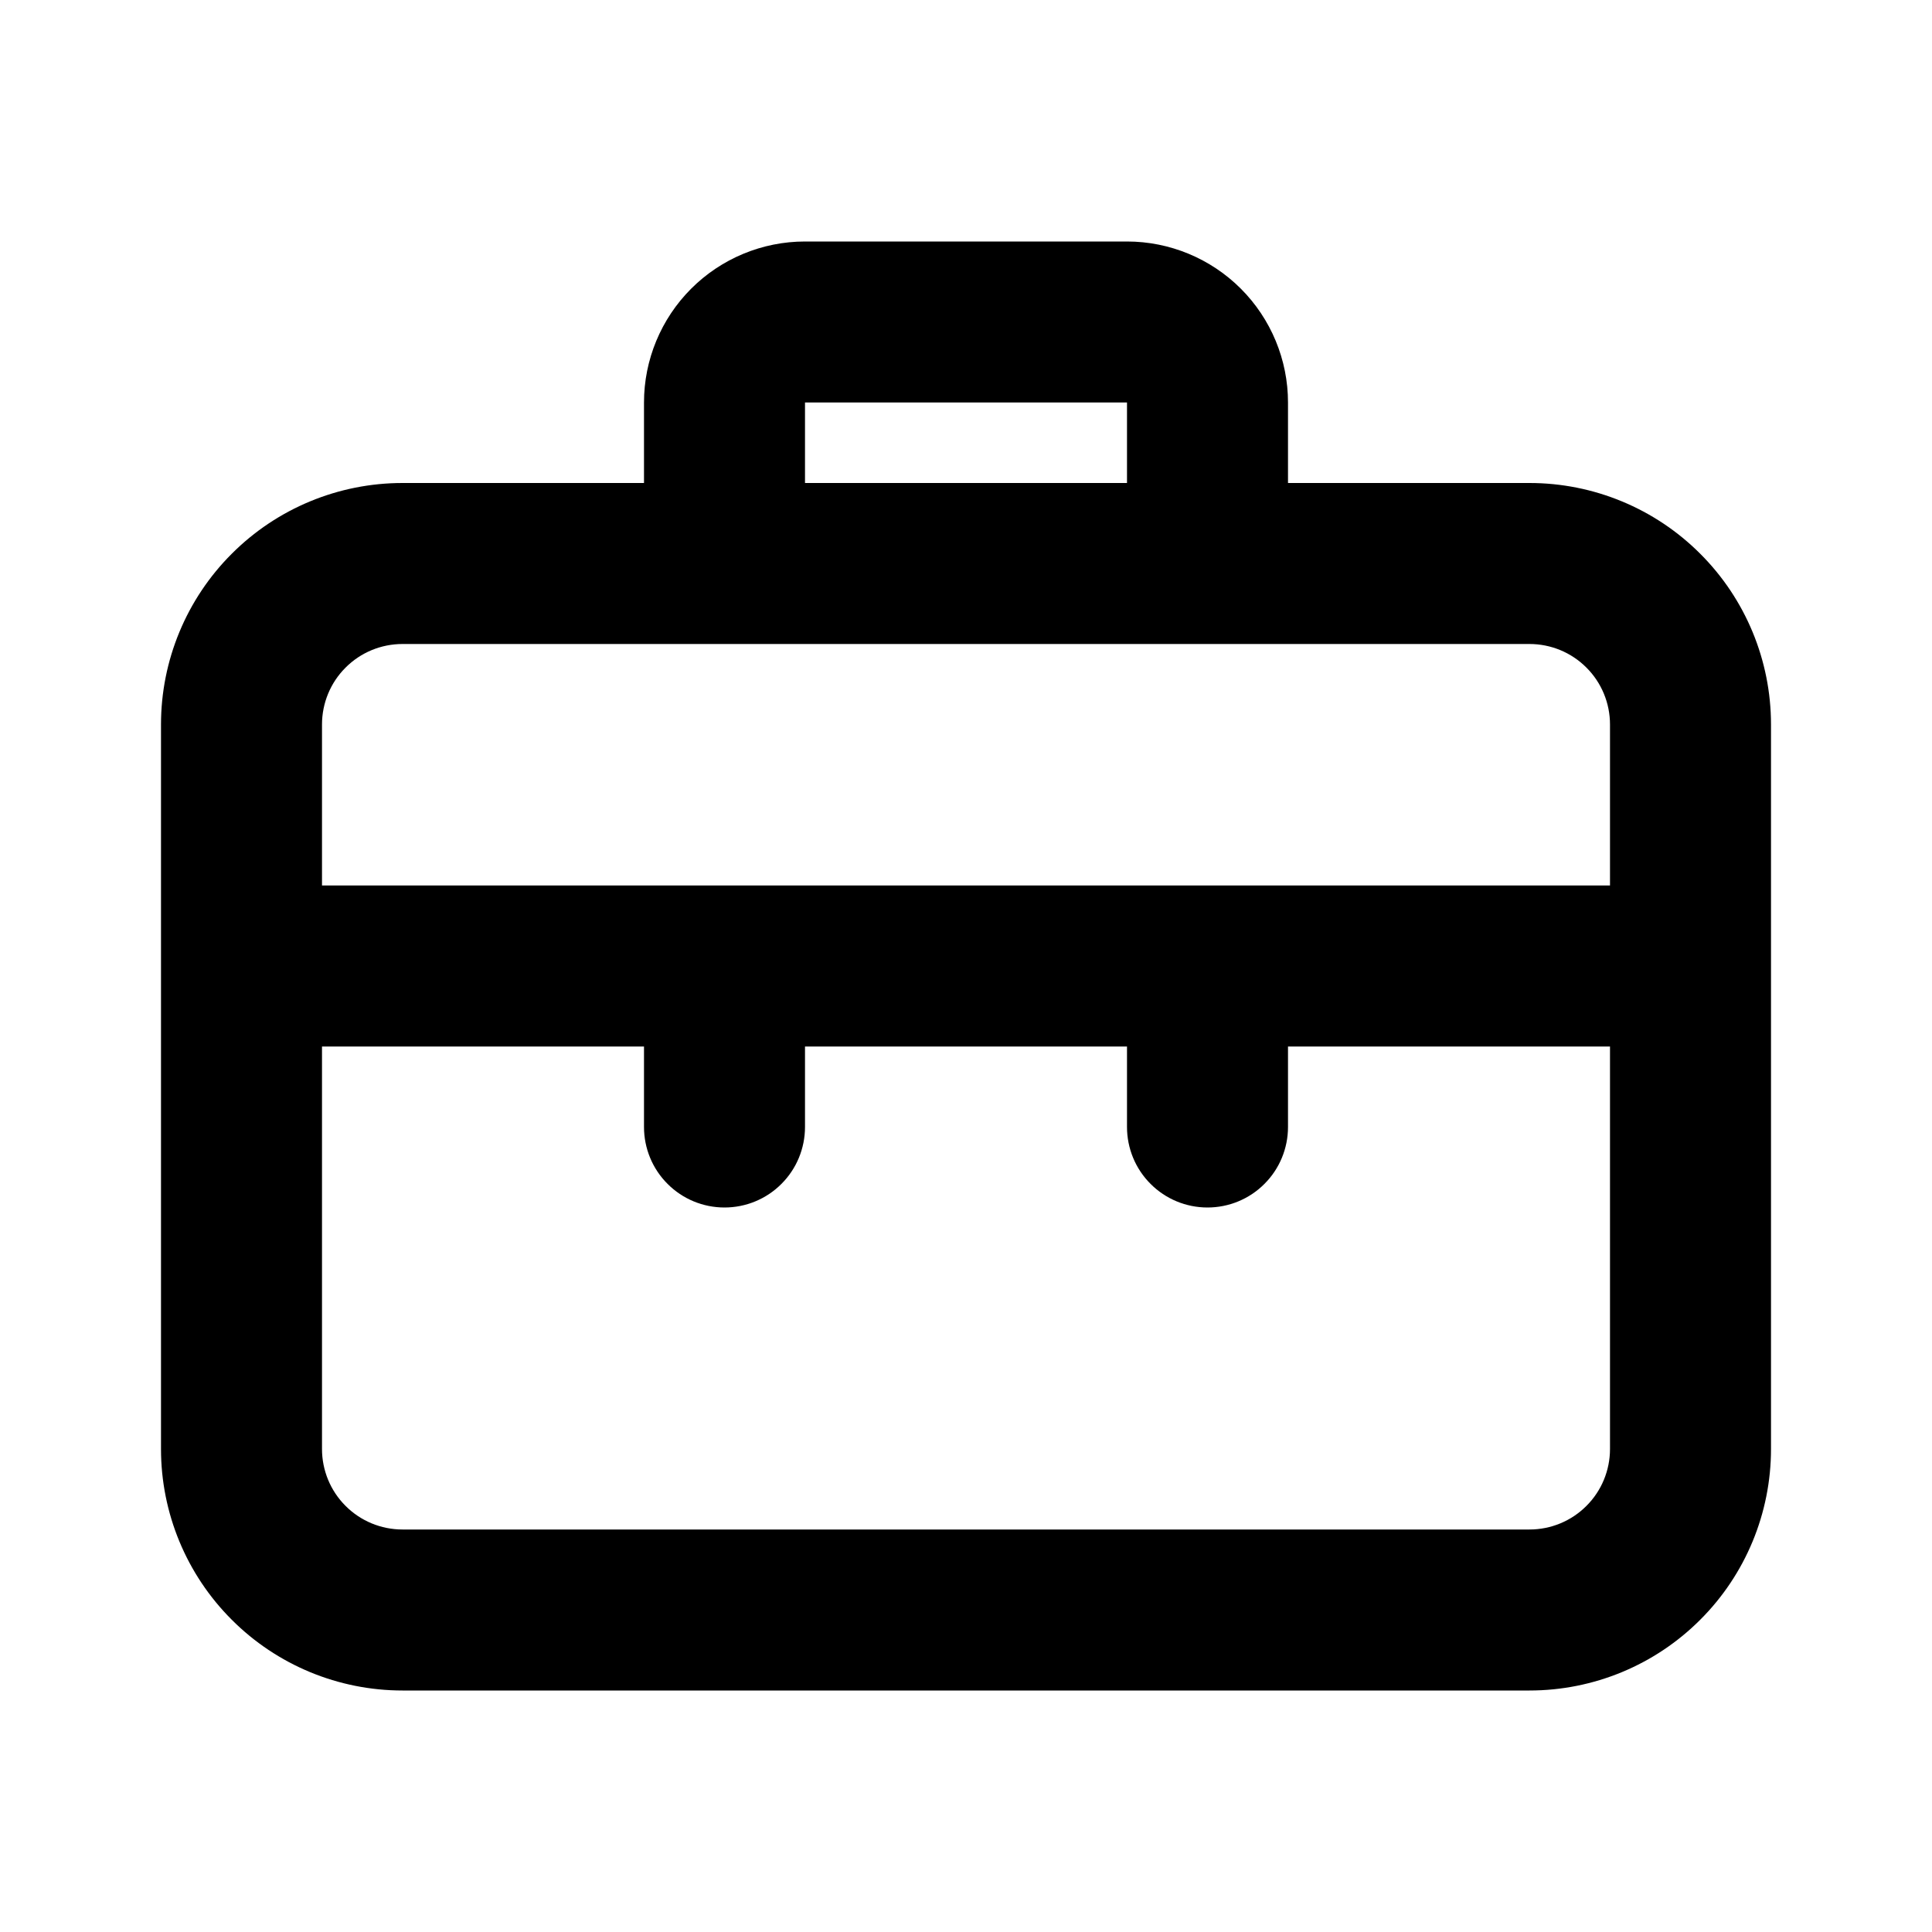
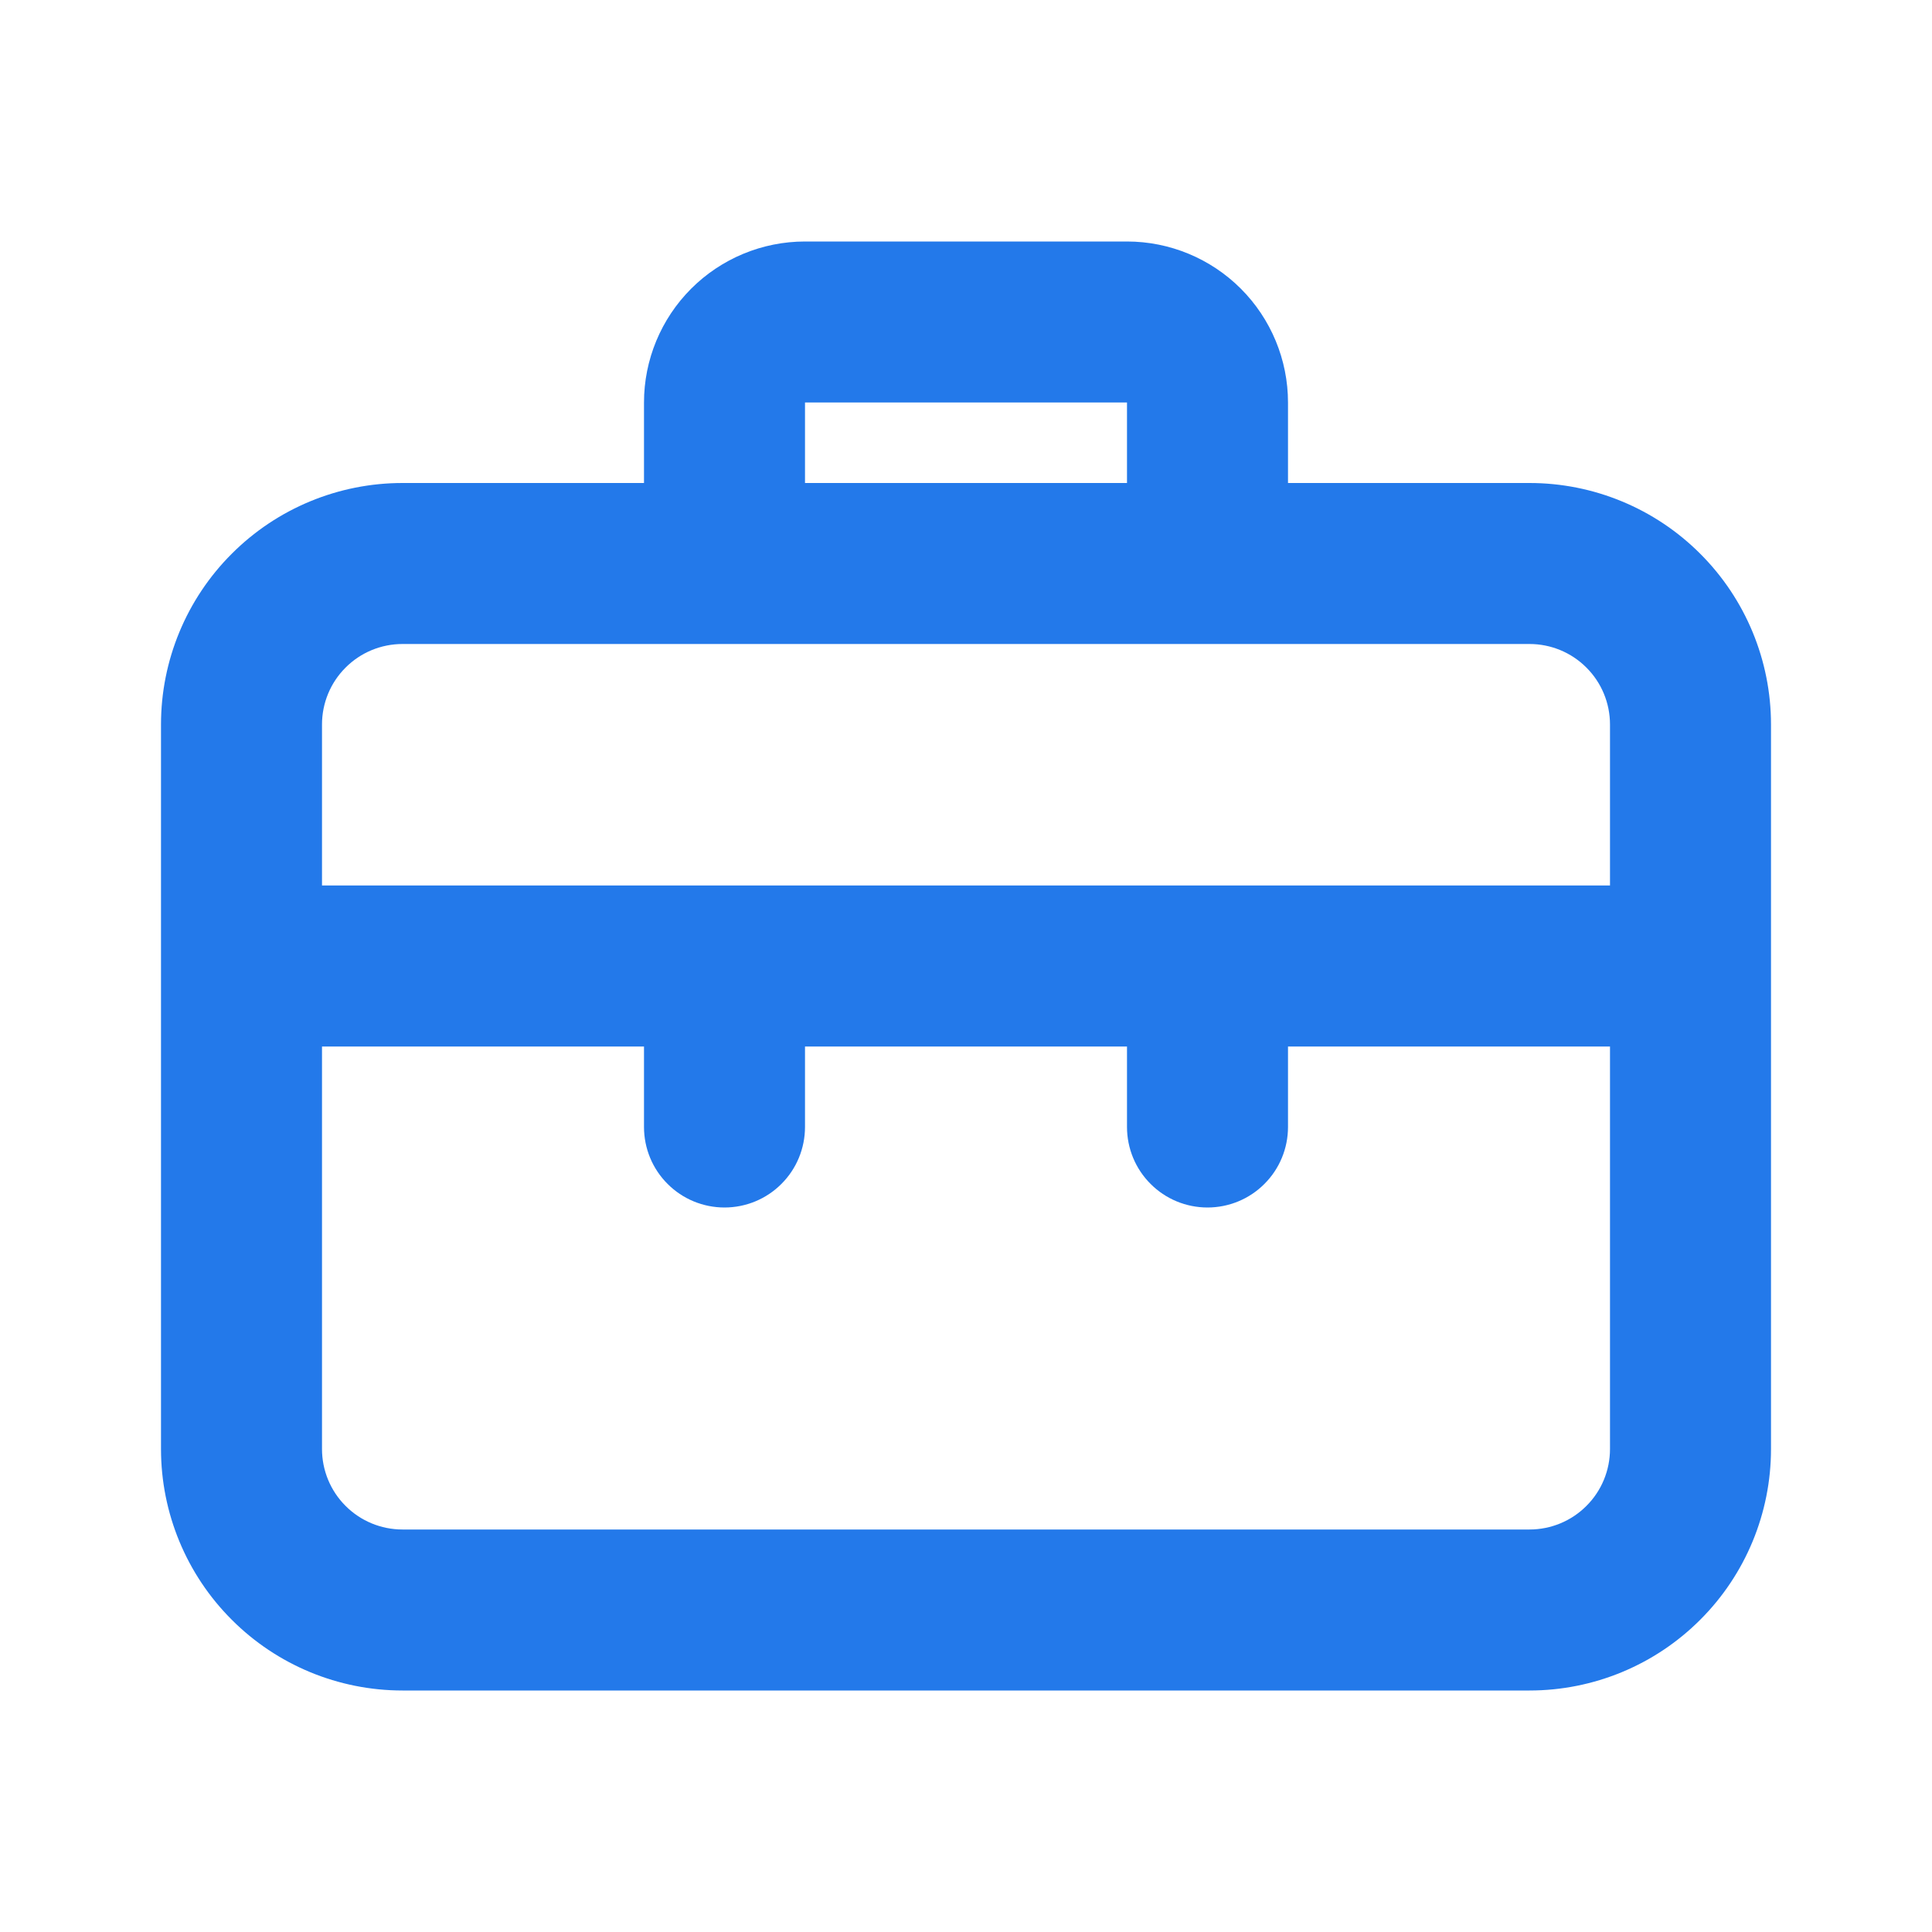
<svg xmlns="http://www.w3.org/2000/svg" width="24" height="24" viewBox="0 0 24 24" fill="#2379ea">
-   <path d="M19 6H16V5C16 4.47 15.789 3.961 15.414 3.586C15.039 3.211 14.53 3 14 3H10C9.47 3 8.961 3.211 8.586 3.586C8.211 3.961 8 4.47 8 5V6H5C4.204 6 3.441 6.316 2.879 6.879C2.316 7.441 2 8.204 2 9V18C2 18.796 2.316 19.559 2.879 20.121C3.441 20.684 4.204 21 5 21H19C19.796 21 20.559 20.684 21.121 20.121C21.684 19.559 22 18.796 22 18V9C22 8.204 21.684 7.441 21.121 6.879C20.559 6.316 19.796 6 19 6ZM10 5H14V6H10V5ZM20 18C20 18.265 19.895 18.52 19.707 18.707C19.52 18.895 19.265 19 19 19H5C4.735 19 4.48 18.895 4.293 18.707C4.105 18.52 4 18.265 4 18V13H8V14C8 14.265 8.105 14.52 8.293 14.707C8.48 14.895 8.735 15 9 15C9.265 15 9.52 14.895 9.707 14.707C9.895 14.52 10 14.265 10 14V13H14V14C14 14.265 14.105 14.52 14.293 14.707C14.48 14.895 14.735 15 15 15C15.265 15 15.52 14.895 15.707 14.707C15.895 14.52 16 14.265 16 14V13H20V18ZM20 11H4V9C4 8.735 4.105 8.48 4.293 8.293C4.48 8.105 4.735 8 5 8H19C19.265 8 19.52 8.105 19.707 8.293C19.895 8.48 20 8.735 20 9V11Z" fill="black" />
+   <path d="M19 6H16V5C16 4.47 15.789 3.961 15.414 3.586C15.039 3.211 14.53 3 14 3H10C9.47 3 8.961 3.211 8.586 3.586C8.211 3.961 8 4.47 8 5V6H5C4.204 6 3.441 6.316 2.879 6.879C2.316 7.441 2 8.204 2 9V18C2 18.796 2.316 19.559 2.879 20.121C3.441 20.684 4.204 21 5 21H19C19.796 21 20.559 20.684 21.121 20.121C21.684 19.559 22 18.796 22 18V9C22 8.204 21.684 7.441 21.121 6.879C20.559 6.316 19.796 6 19 6ZM10 5H14V6H10V5ZM20 18C20 18.265 19.895 18.52 19.707 18.707C19.52 18.895 19.265 19 19 19H5C4.735 19 4.48 18.895 4.293 18.707C4.105 18.52 4 18.265 4 18V13H8V14C8 14.265 8.105 14.52 8.293 14.707C8.48 14.895 8.735 15 9 15C9.265 15 9.52 14.895 9.707 14.707C9.895 14.52 10 14.265 10 14V13H14V14C14 14.265 14.105 14.52 14.293 14.707C14.48 14.895 14.735 15 15 15C15.265 15 15.52 14.895 15.707 14.707C15.895 14.52 16 14.265 16 14V13H20V18ZM20 11H4V9C4 8.735 4.105 8.48 4.293 8.293C4.48 8.105 4.735 8 5 8H19C19.265 8 19.52 8.105 19.707 8.293C19.895 8.48 20 8.735 20 9V11Z" fill="#2379ea" />
</svg>
